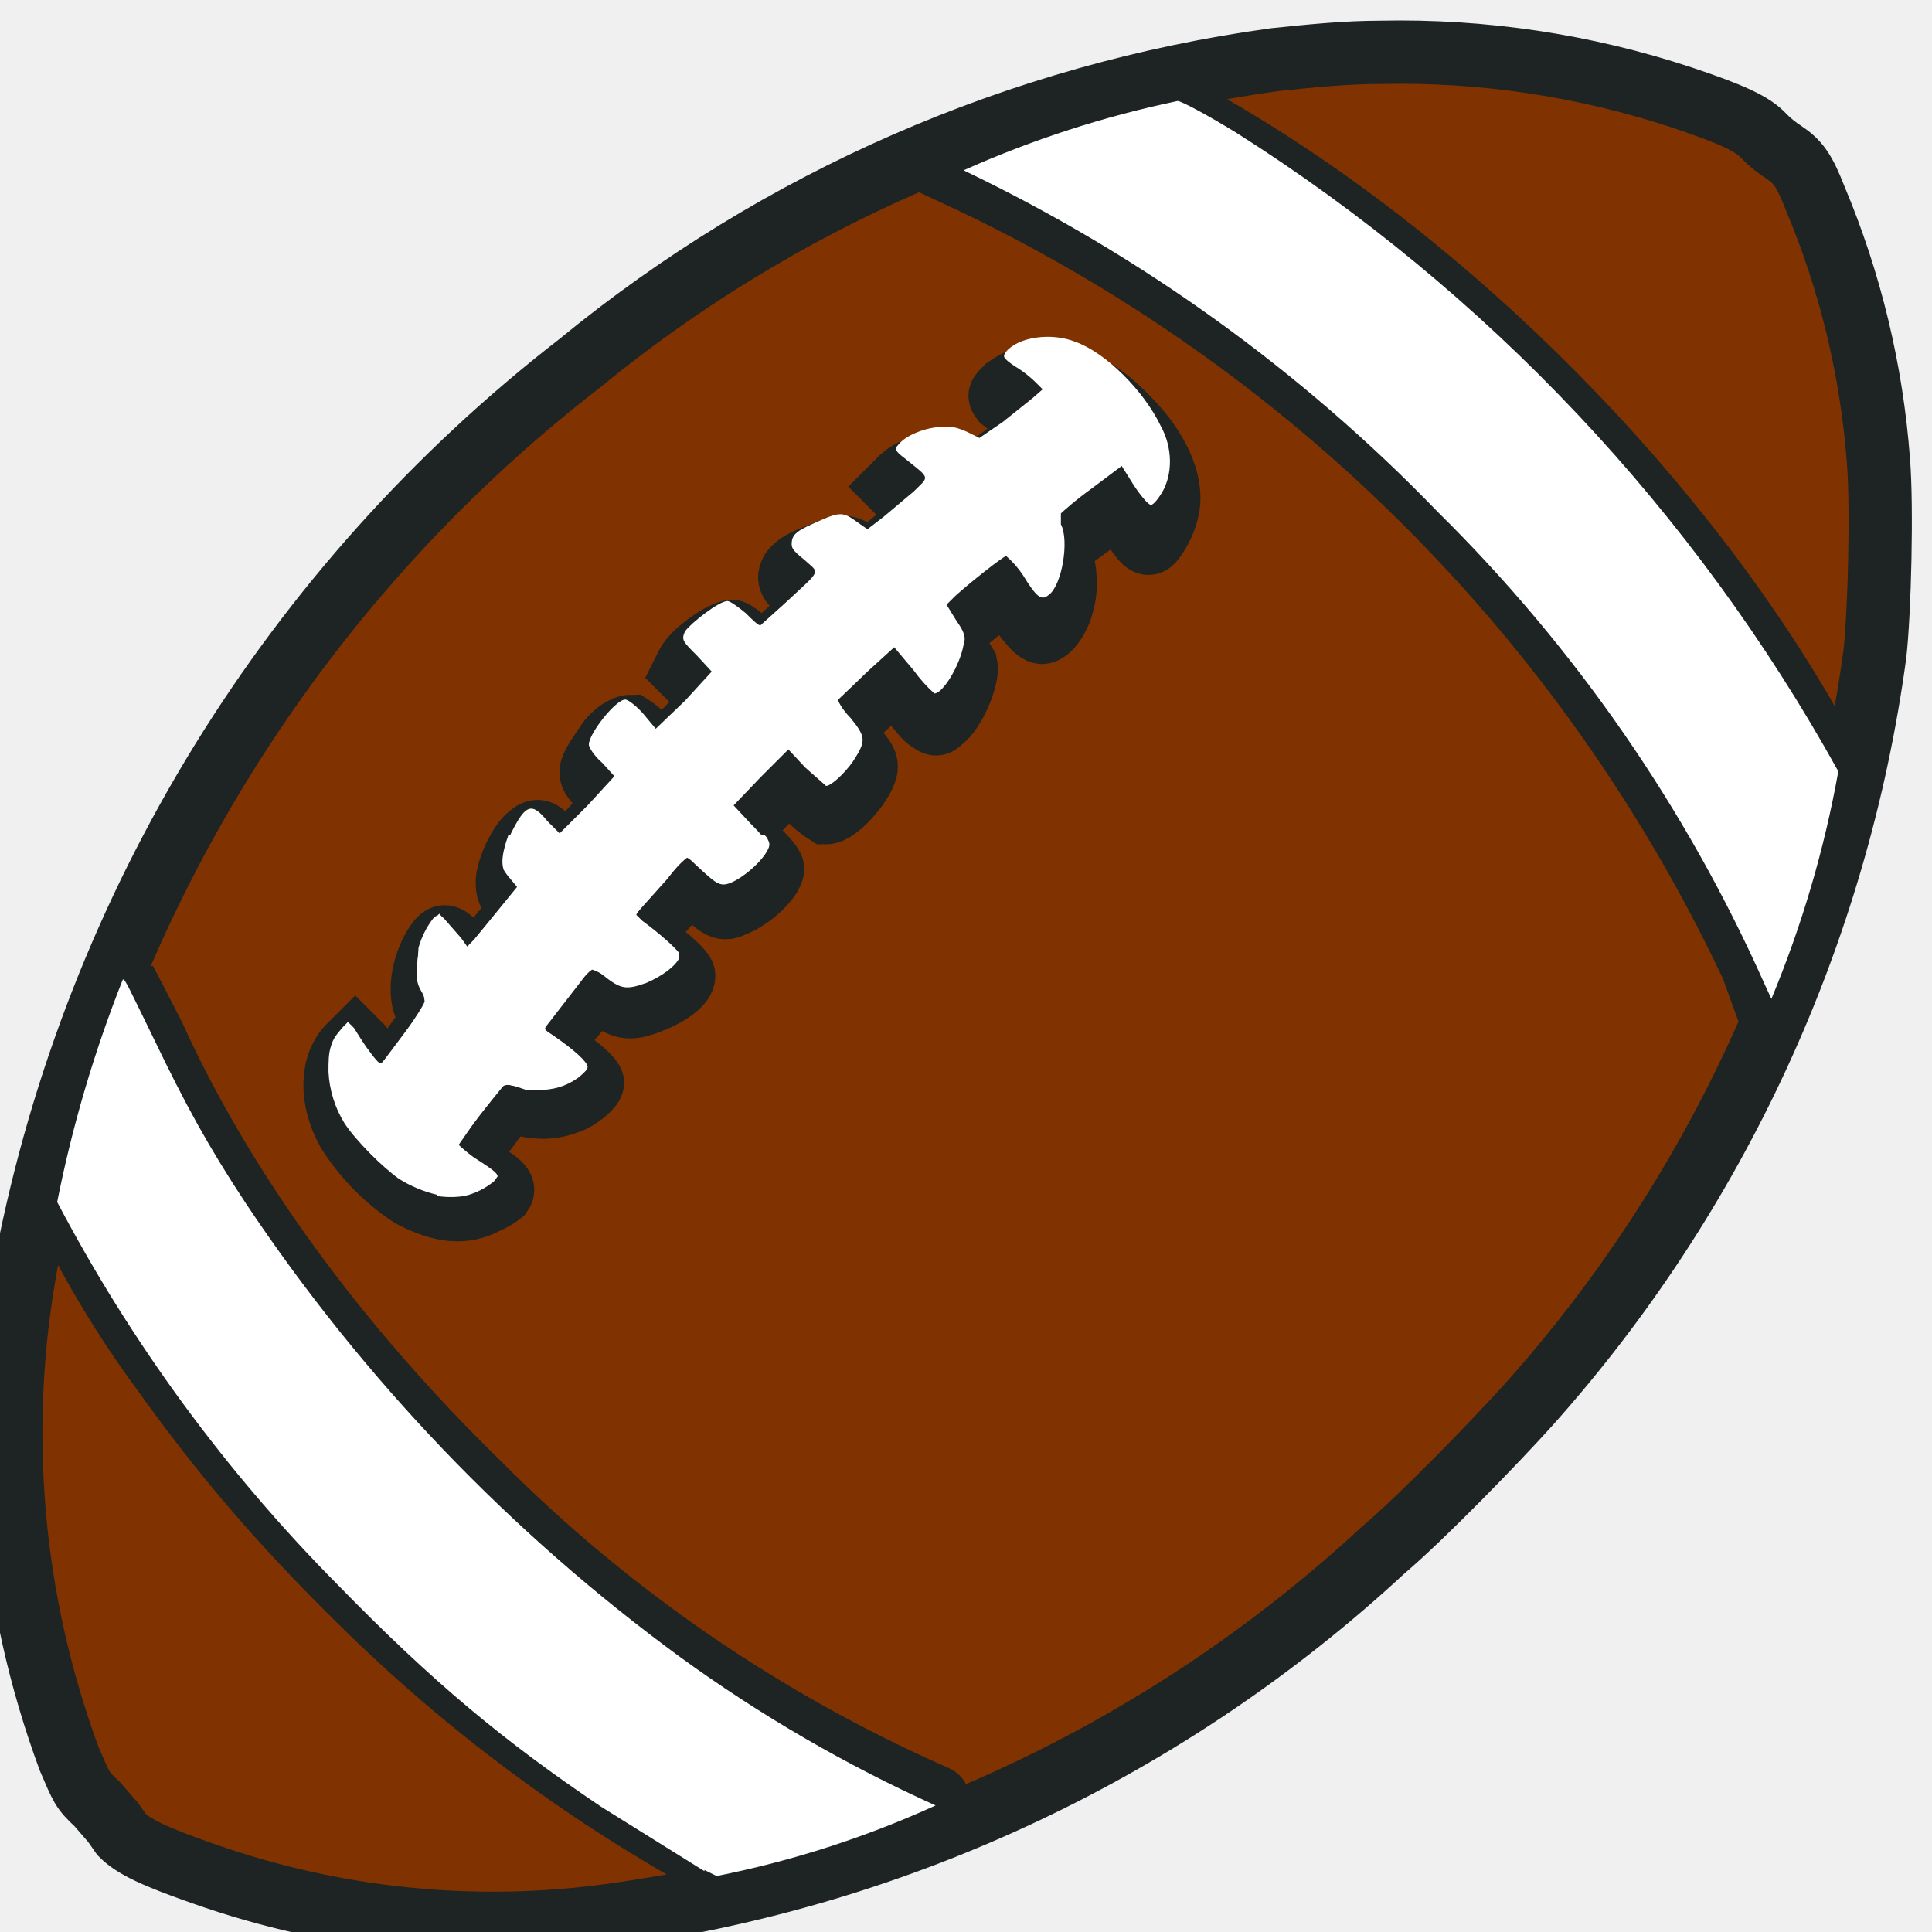
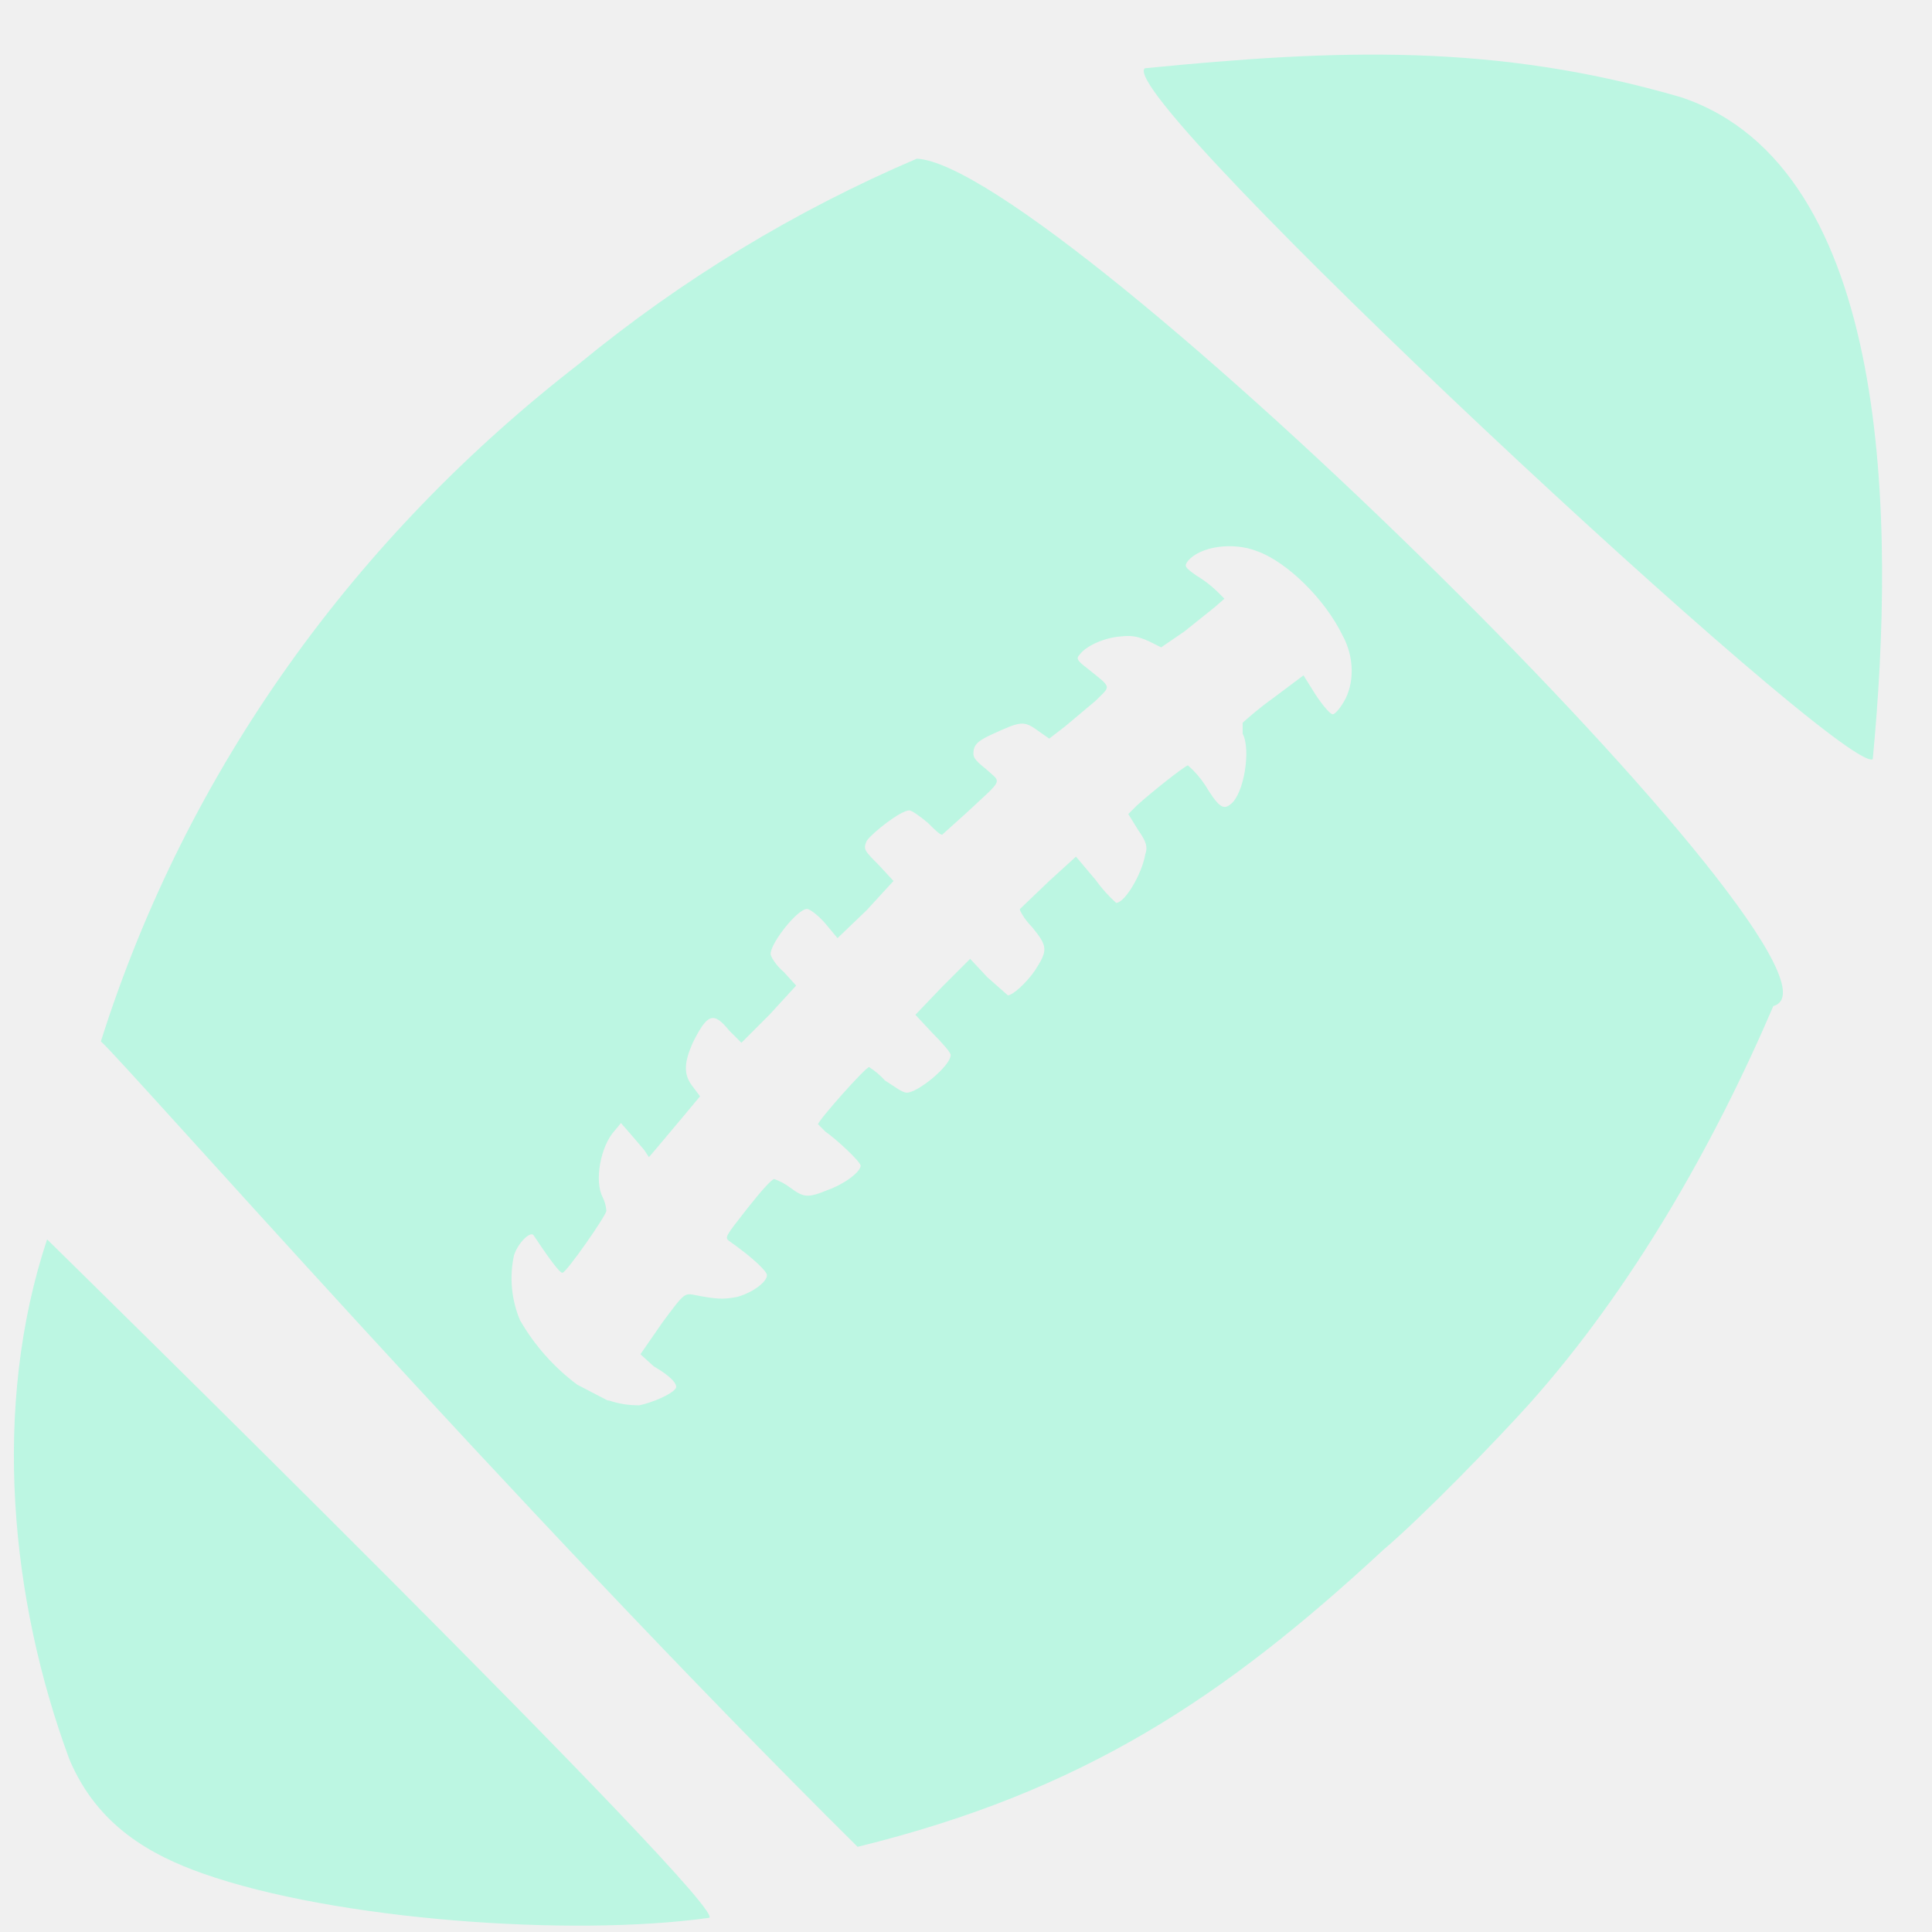
- <svg xmlns="http://www.w3.org/2000/svg" width="60" height="60" viewBox="0 0 15.88 15.88" id="svg8">
-   <g id="layer1" transform="translate(0 -281.12)">
-     <path d="M11.35 281.55c-.29 0-.58.03-.87.06a11.47 11.47 0 0 0-5.72 2.5 12.3 12.3 0 0 0-4.54 7.37 7.72 7.72 0 0 0 .35 4.1c.1.23.1.25.23.37l.13.15.07.1c.1.1.27.18.67.32a7.15 7.15 0 0 0 3.37.34 11.67 11.67 0 0 0 6.33-3c.33-.28.93-.9 1.2-1.2a11.6 11.6 0 0 0 2.84-6.16c.04-.35.06-1.22.03-1.59a6.89 6.89 0 0 0-.52-2.16c-.09-.23-.14-.3-.26-.38a.96.96 0 0 1-.16-.13c-.09-.1-.26-.18-.68-.32a7.38 7.38 0 0 0-2.47-.37zm-1.71.45l.28.14c2 1.14 3.95 3.11 5.04 5.1l.06.12-.08.33a11.18 11.18 0 0 1-.5 1.48l-.04-.11a13.53 13.53 0 0 0-6.53-6.5 8.07 8.07 0 0 1 1.77-.56zm-1.06 2.21c.24 0 .45.1.69.35.24.24.37.52.33.73a.64.64 0 0 1-.13.28c-.04.04-.07.01-.18-.16l-.1-.14-.22.16c-.3.22-.29.2-.25.28.04.08.05.26.01.38-.02.09-.09.2-.14.22-.04.03-.1-.02-.23-.21l-.1-.14-.08.07-.4.33.08.1.08.13c.02.1-.1.38-.2.45-.04.04-.05.04-.1 0-.02 0-.1-.1-.16-.18l-.12-.15-.13.11-.23.21-.1.1.1.12c.09.08.12.13.12.17 0 .11-.23.38-.33.38a.7.7 0 0 1-.16-.14l-.14-.14-.22.22-.22.22.07.05c.12.1.23.22.23.25 0 .08-.18.25-.32.3-.08.04-.11.03-.25-.11l-.1-.1-.1.1-.21.24-.12.13.11.08c.15.1.26.21.26.24 0 .06-.1.14-.24.2-.2.08-.25.08-.4-.04a.44.44 0 0 0-.08-.05l-.32.38-.07.09.1.07c.15.1.26.2.26.23 0 .04-.13.14-.2.16a.56.56 0 0 1-.36.02.9.9 0 0 0-.11-.04c-.01 0-.1.1-.2.24l-.19.25.14.1c.18.1.2.14.17.18A.5.5 0 0 1 4 291c-.18.1-.37.08-.62-.05a1.76 1.76 0 0 1-.52-.53c-.15-.27-.14-.56.02-.71l.04-.04.05.05.12.17c.04.07.09.12.1.12l.36-.5s0-.04-.03-.07c-.08-.11-.06-.34.04-.52.07-.12.1-.13.18-.04l.1.13.05.06.2-.24.2-.24-.06-.07c-.05-.06-.06-.08-.06-.15 0-.1.1-.32.18-.38.07-.06.1-.05.2.08.04.06.08.1.09.1l.22-.23.2-.22-.1-.11c-.14-.14-.14-.13.03-.38.05-.08.14-.14.2-.14a.5.5 0 0 1 .13.12l.11.12.22-.22.22-.22-.13-.13-.12-.12.03-.06c.05-.1.29-.27.37-.27.01 0 .07.04.13.1l.11.1.22-.2.23-.2c0-.02-.04-.06-.1-.1-.12-.1-.14-.13-.1-.2.04-.05.09-.08.25-.14.16-.07.2-.07.3.01l.08.06.23-.19.24-.2-.09-.08a1.02 1.02 0 0 1-.13-.1l-.05-.05.07-.07c.13-.12.4-.16.56-.08l.08.05.25-.19c.14-.1.25-.18.25-.2l-.13-.1a1.4 1.4 0 0 1-.18-.12c-.03-.04-.03-.04.03-.1.1-.07.18-.1.3-.1zm-7.48 5.11l.16.31c.57 1.26 1.5 2.54 2.68 3.69a12.26 12.26 0 0 0 3.73 2.56c.05.02.05.03.01.04l-.22.09a11.88 11.88 0 0 1-1.55.46 13.07 13.07 0 0 1-2.95-2.19c-.65-.64-1.13-1.2-1.63-1.9a8.35 8.35 0 0 1-.78-1.29c0-.18.5-1.77.55-1.77z" id="path4602" fill="#803300" stroke="#1e2424" stroke-width=".52" />
-     <path d="M5.79 296.5l-.85-.53c-.8-.54-1.38-1.02-2.16-1.82A13.17 13.17 0 0 1 .47 291a10.47 10.47 0 0 1 .54-1.83c.02 0 .04.05.26.5.25.52.44.87.75 1.34a14.8 14.8 0 0 0 3.57 3.73 11.9 11.9 0 0 0 2.1 1.22 8.18 8.18 0 0 1-1.8.58l-.1-.05z" id="path4614" fill="#fff" stroke-width="0" />
-     <path d="M14.5 289.2a12.72 12.72 0 0 0-2.68-3.87 13.55 13.55 0 0 0-3.9-2.81 8.64 8.64 0 0 1 1.76-.57c.03 0 .27.13.48.26a14.57 14.57 0 0 1 4.95 5.25 9 9 0 0 1-.55 1.87l-.06-.13z" id="path4616" fill="#fff" stroke="#000" stroke-width="0" stroke-opacity="0" />
-     <path d="M3.59 290.94a1.05 1.05 0 0 1-.31-.13c-.14-.1-.36-.32-.45-.46a.89.89 0 0 1-.13-.42c0-.08 0-.15.02-.21.02-.07.05-.1.1-.16l.04-.04.05.05.1.16c.09.12.1.15.12.14l.33-.44c.05-.08.05-.08.01-.15-.04-.07-.05-.1-.04-.21l.01-.16a.7.7 0 0 1 .12-.24c.03-.03.05-.04.09 0l.14.16.05.07.06-.06.35-.43-.05-.06a.54.54 0 0 1-.06-.08c-.02-.06-.01-.13.02-.23l.02-.06h2.1l.02.02c.03.05.03.07.01.1-.05.12-.27.29-.36.29-.05 0-.08-.02-.24-.17l-.07-.07-.16.2-.26.29.06.05c.14.1.27.22.3.26v.05c-.03.06-.13.14-.27.2-.17.06-.21.05-.36-.07a.46.46 0 0 0-.08-.05s-.05.04-.09.1l-.31.4.09.06c.16.11.27.21.27.25 0 .02-.03.05-.08.09-.1.07-.2.1-.34.1h-.08l-.09-.03a1.02 1.02 0 0 0-.09-.02 11.2 11.2 0 0 0-.39.5l.13.1c.14.09.2.13.2.16l-.03.04a.6.6 0 0 1-.24.12.73.73 0 0 1-.23 0z" id="path4618" fill="#fff" stroke="#803300" stroke-width="0" />
-     <path d="M3.5 290.91l-.25-.13a1.75 1.75 0 0 1-.47-.53.89.89 0 0 1-.05-.53c.03-.1.13-.2.16-.17.12.18.22.32.24.31.03 0 .36-.47.36-.51a.31.31 0 0 0-.03-.11c-.07-.13-.02-.42.1-.55l.05-.06.07.08.12.14.04.06.06-.07.21-.25.15-.18-.06-.08c-.08-.1-.07-.2 0-.36.12-.24.17-.26.3-.1l.1.1.23-.23.22-.24-.1-.11c-.07-.06-.11-.13-.11-.15 0-.09.22-.37.3-.37.02 0 .09.05.15.12l.1.12.24-.23.22-.24-.12-.13c-.12-.12-.13-.13-.1-.2.05-.07.28-.25.35-.25.02 0 .09.05.15.1.05.05.1.1.12.1l.2-.18c.31-.29.29-.24.16-.36-.1-.08-.11-.1-.1-.16.01-.05.05-.08.16-.13.22-.1.25-.11.36-.03l.1.07.13-.1.25-.21c.13-.13.14-.1-.07-.27-.08-.06-.09-.08-.06-.11.05-.07.2-.14.34-.15.09-.01.14 0 .23.04l.1.05.19-.13.25-.2.08-.07-.06-.06c-.03-.03-.1-.09-.17-.13-.1-.07-.1-.08-.07-.12.1-.12.37-.16.57-.08.25.09.56.4.7.69.1.18.1.4.01.55-.03.05-.07.1-.09.1-.02 0-.08-.07-.14-.16l-.1-.16-.24.18c-.14.1-.25.2-.26.21v.09c.07.13.01.5-.1.58-.06.05-.1.02-.21-.16a.77.77 0 0 0-.14-.16c-.02 0-.3.22-.42.33l-.07.07.08.13c.07.1.08.14.06.2-.03.17-.17.4-.24.4a1.2 1.2 0 0 1-.17-.19l-.16-.19-.22.2a27 27 0 0 1-.24.23c-.01 0 .03.08.1.15.13.16.13.19.02.36-.07.1-.18.2-.22.2l-.17-.15-.14-.15-.23.23-.22.23.14.15c.08.08.15.16.15.18 0 .09-.27.31-.36.31-.04 0-.1-.05-.18-.1a.65.65 0 0 0-.13-.11c-.03 0-.42.44-.42.47l.06.06c.1.07.29.25.29.28 0 .05-.13.15-.27.2-.17.07-.2.06-.31-.02a.49.49 0 0 0-.13-.07c-.02 0-.11.1-.22.24-.18.23-.19.24-.15.27.2.14.31.25.31.28 0 .06-.13.15-.25.18-.11.02-.16.02-.36-.02-.07-.01-.08 0-.25.23l-.18.26.11.1c.14.08.2.15.18.18-.03.05-.2.12-.3.14-.08 0-.16-.01-.25-.04z" id="path4645" fill="#fff" stroke="#803300" stroke-width="0" />
-   </g>
+ <svg xmlns="http://www.w3.org/2000/svg" width="60" height="60" viewBox="0 0 15.88 15.88">
+   <path d="M.387 10.187C-.07 11.565.085 13.15.57 14.46c.23.548.673.79 1.1.94 1.08.381 3.02.522 4.155.364.246-.004-5.438-5.577-5.438-5.577zM15.393 6.24c.186-1.947.16-4.858-1.573-5.44C12.287.353 10.992.405 9.41.561c-.271.22 5.72 5.8 5.983 5.68zM4.994 11.511l-.25-.13a1.75 1.75 0 0 1-.47-.53.89.89 0 0 1-.05-.53c.03-.1.13-.2.16-.17.12.18.22.32.24.31.03 0 .36-.47.36-.51a.31.31 0 0 0-.03-.11c-.07-.13-.02-.42.1-.55l.05-.06.07.08.12.14.04.06.06-.07.21-.25.15-.18-.06-.08c-.08-.1-.07-.2 0-.36.12-.24.17-.26.3-.1l.1.1.23-.23.22-.24-.1-.11c-.07-.06-.11-.13-.11-.15 0-.09.22-.37.3-.37.02 0 .09.05.15.12l.1.12.24-.23.22-.24-.12-.13c-.12-.12-.13-.13-.1-.2.05-.07.28-.25.35-.25.02 0 .09.05.15.1.05.05.1.1.12.1l.2-.18c.31-.29.29-.24.16-.36-.1-.08-.11-.1-.1-.16.01-.05.05-.08.16-.13.22-.1.25-.11.36-.03l.1.07.13-.1.25-.21c.13-.13.14-.1-.07-.27-.08-.06-.09-.08-.06-.11.05-.07.2-.14.34-.15.09-.01.14 0 .23.04l.1.05.19-.13.25-.2.08-.07-.06-.06a.92.92 0 0 0-.17-.13c-.1-.07-.1-.08-.07-.12.1-.12.37-.16.57-.08.25.09.56.4.7.69.1.18.1.4.01.55-.03.05-.07.1-.09.1-.02 0-.08-.07-.14-.16l-.1-.16-.24.18c-.14.1-.25.2-.26.21v.09c.07.13.01.5-.1.58-.06.05-.1.02-.21-.16a.77.77 0 0 0-.14-.16c-.02 0-.3.22-.42.33l-.07.07.08.13c.07.1.08.14.06.2-.03.17-.17.4-.24.4a1.2 1.2 0 0 1-.17-.19l-.16-.19-.22.2-.24.23c-.01 0 .03.08.1.15.13.16.13.19.02.36-.07.1-.18.2-.22.2l-.17-.15-.14-.15-.23.23-.22.23.14.15c.08.08.15.16.15.18 0 .09-.27.31-.36.31-.04 0-.1-.05-.18-.1a.65.65 0 0 0-.13-.11c-.03 0-.42.44-.42.47l.06.06c.1.07.29.25.29.28 0 .05-.13.15-.27.2-.17.07-.2.06-.31-.02a.49.49 0 0 0-.13-.07c-.02 0-.11.1-.22.24-.18.23-.19.24-.15.27.2.14.31.25.31.28 0 .06-.13.15-.25.18-.11.02-.16.02-.36-.02-.07-.01-.08 0-.25.23l-.18.26.11.1c.14.08.2.15.18.18-.03.05-.2.12-.3.14-.08 0-.16-.01-.25-.04zm2.54-10.206c-.995.425-1.93.991-2.774 1.685C2.923 4.413 1.538 6.319.829 8.56c.159.13 3.405 3.83 6.22 6.62 1.853-.455 3.012-1.228 4.32-2.44.33-.28.931-.901 1.201-1.201.84-.94 1.515-2.124 2.006-3.27.879-.239-5.877-6.906-7.041-6.965z" fill="#bcf6e2" />
</svg>
